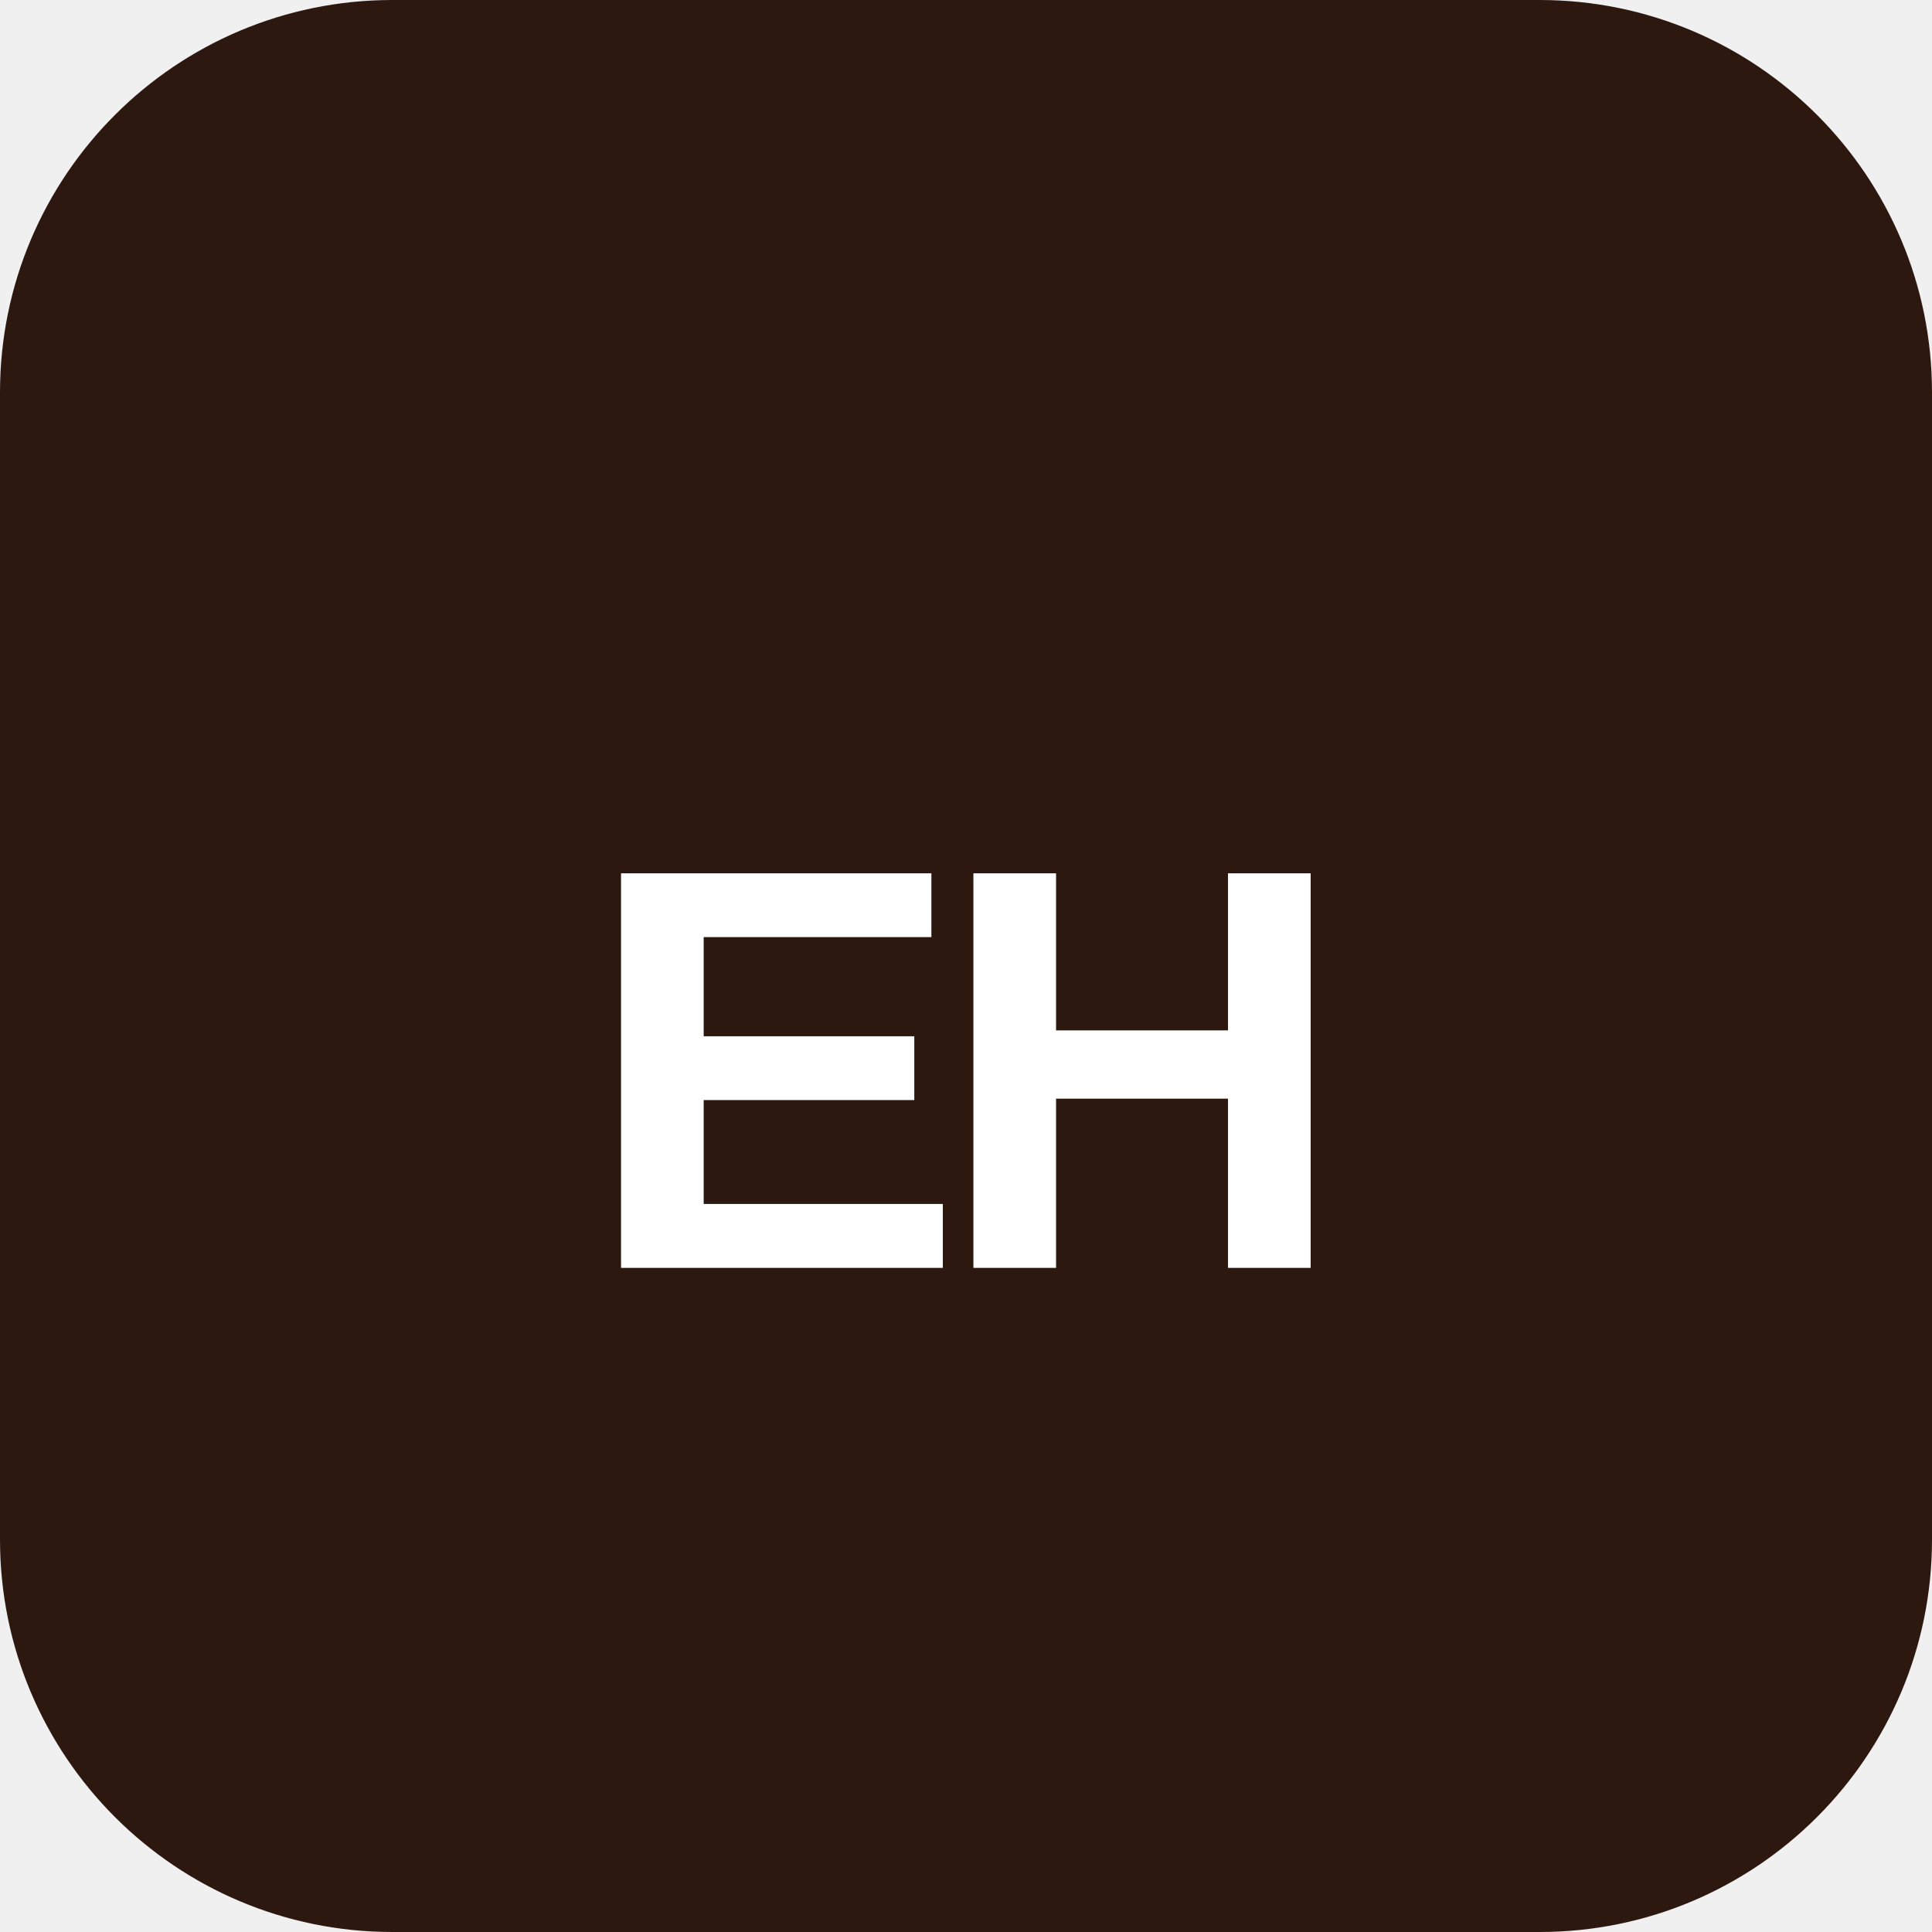
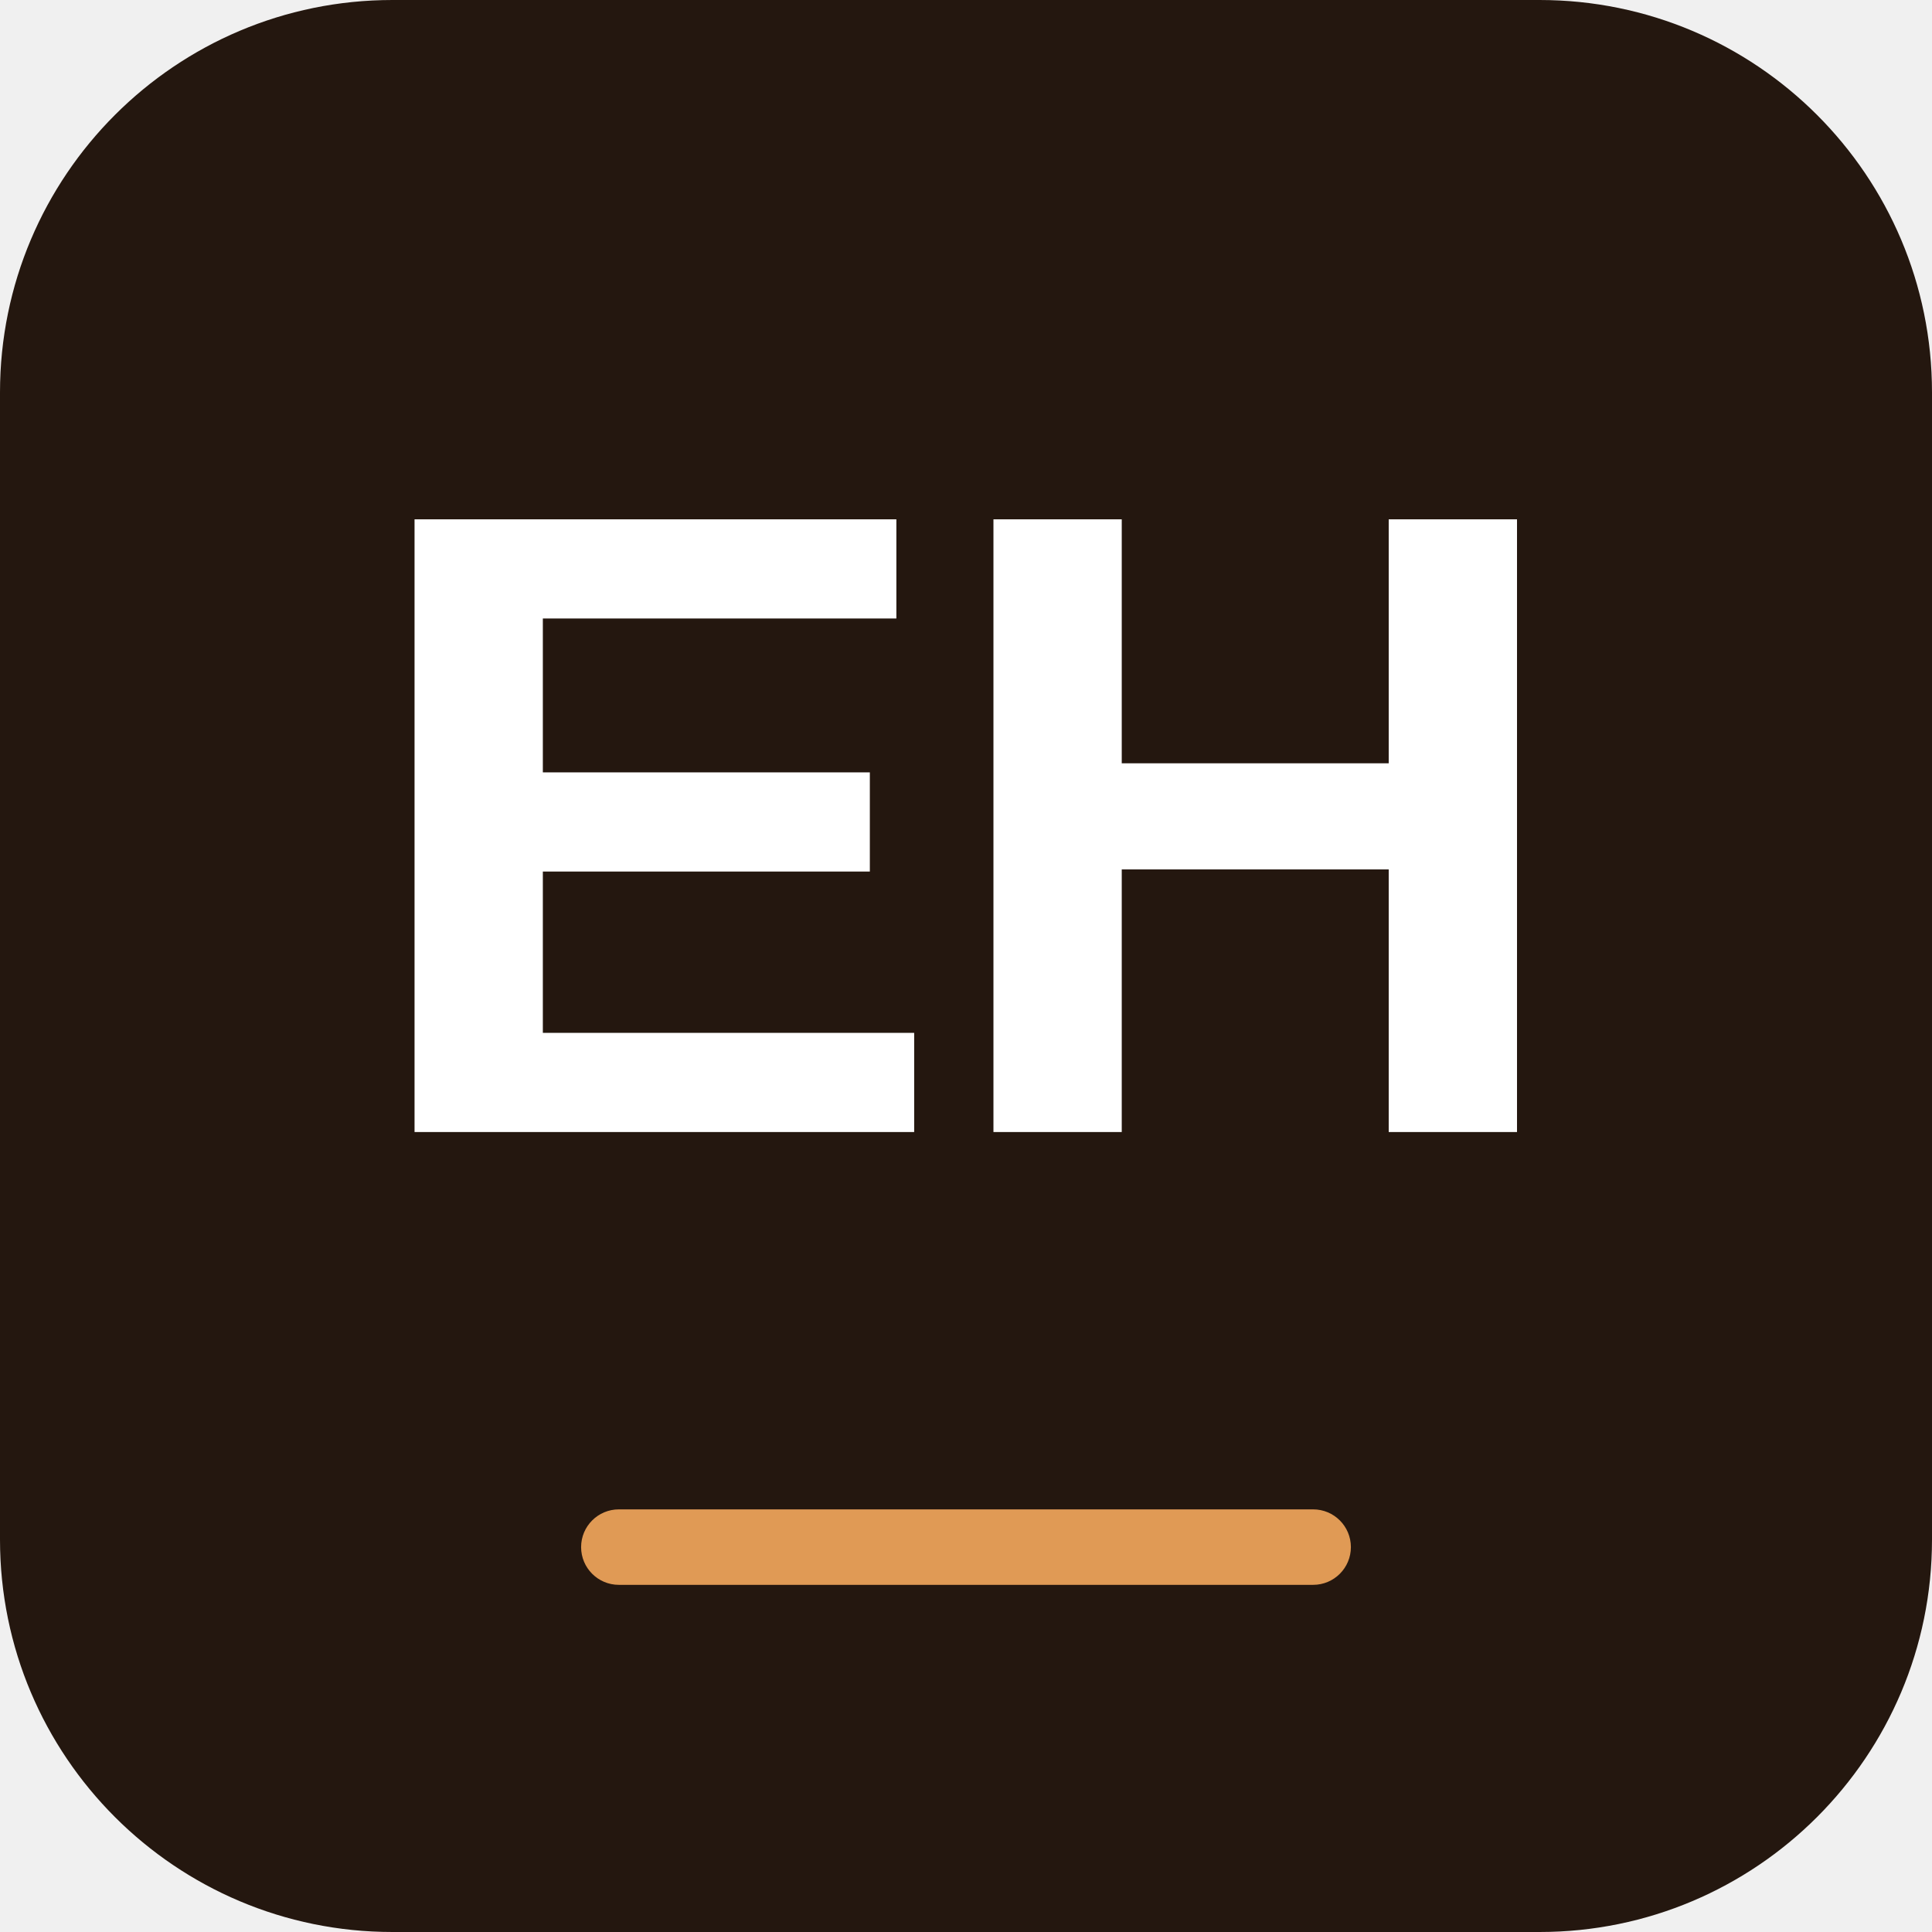
<svg xmlns="http://www.w3.org/2000/svg" viewBox="0 0 256 256" width="256" height="256">
-   <rect width="256" height="256" rx="52" fill="#2d1810" />
-   <text x="128" y="168" font-family="-apple-system, 'Helvetica Neue', Arial, sans-serif" font-size="76" font-weight="900" fill="white" text-anchor="middle" letter-spacing="-4">EH</text>
+   <rect width="256" height="256" rx="52" fill="#24170f" />
+   <text x="128" y="150" font-family="-apple-system, 'Helvetica Neue', Arial, sans-serif" font-size="118" font-weight="800" fill="#ffffff" text-anchor="middle" letter-spacing="-2">EH</text>
+   <rect x="77" y="200" width="102" height="10" rx="5" fill="#e09a55" />
</svg>
